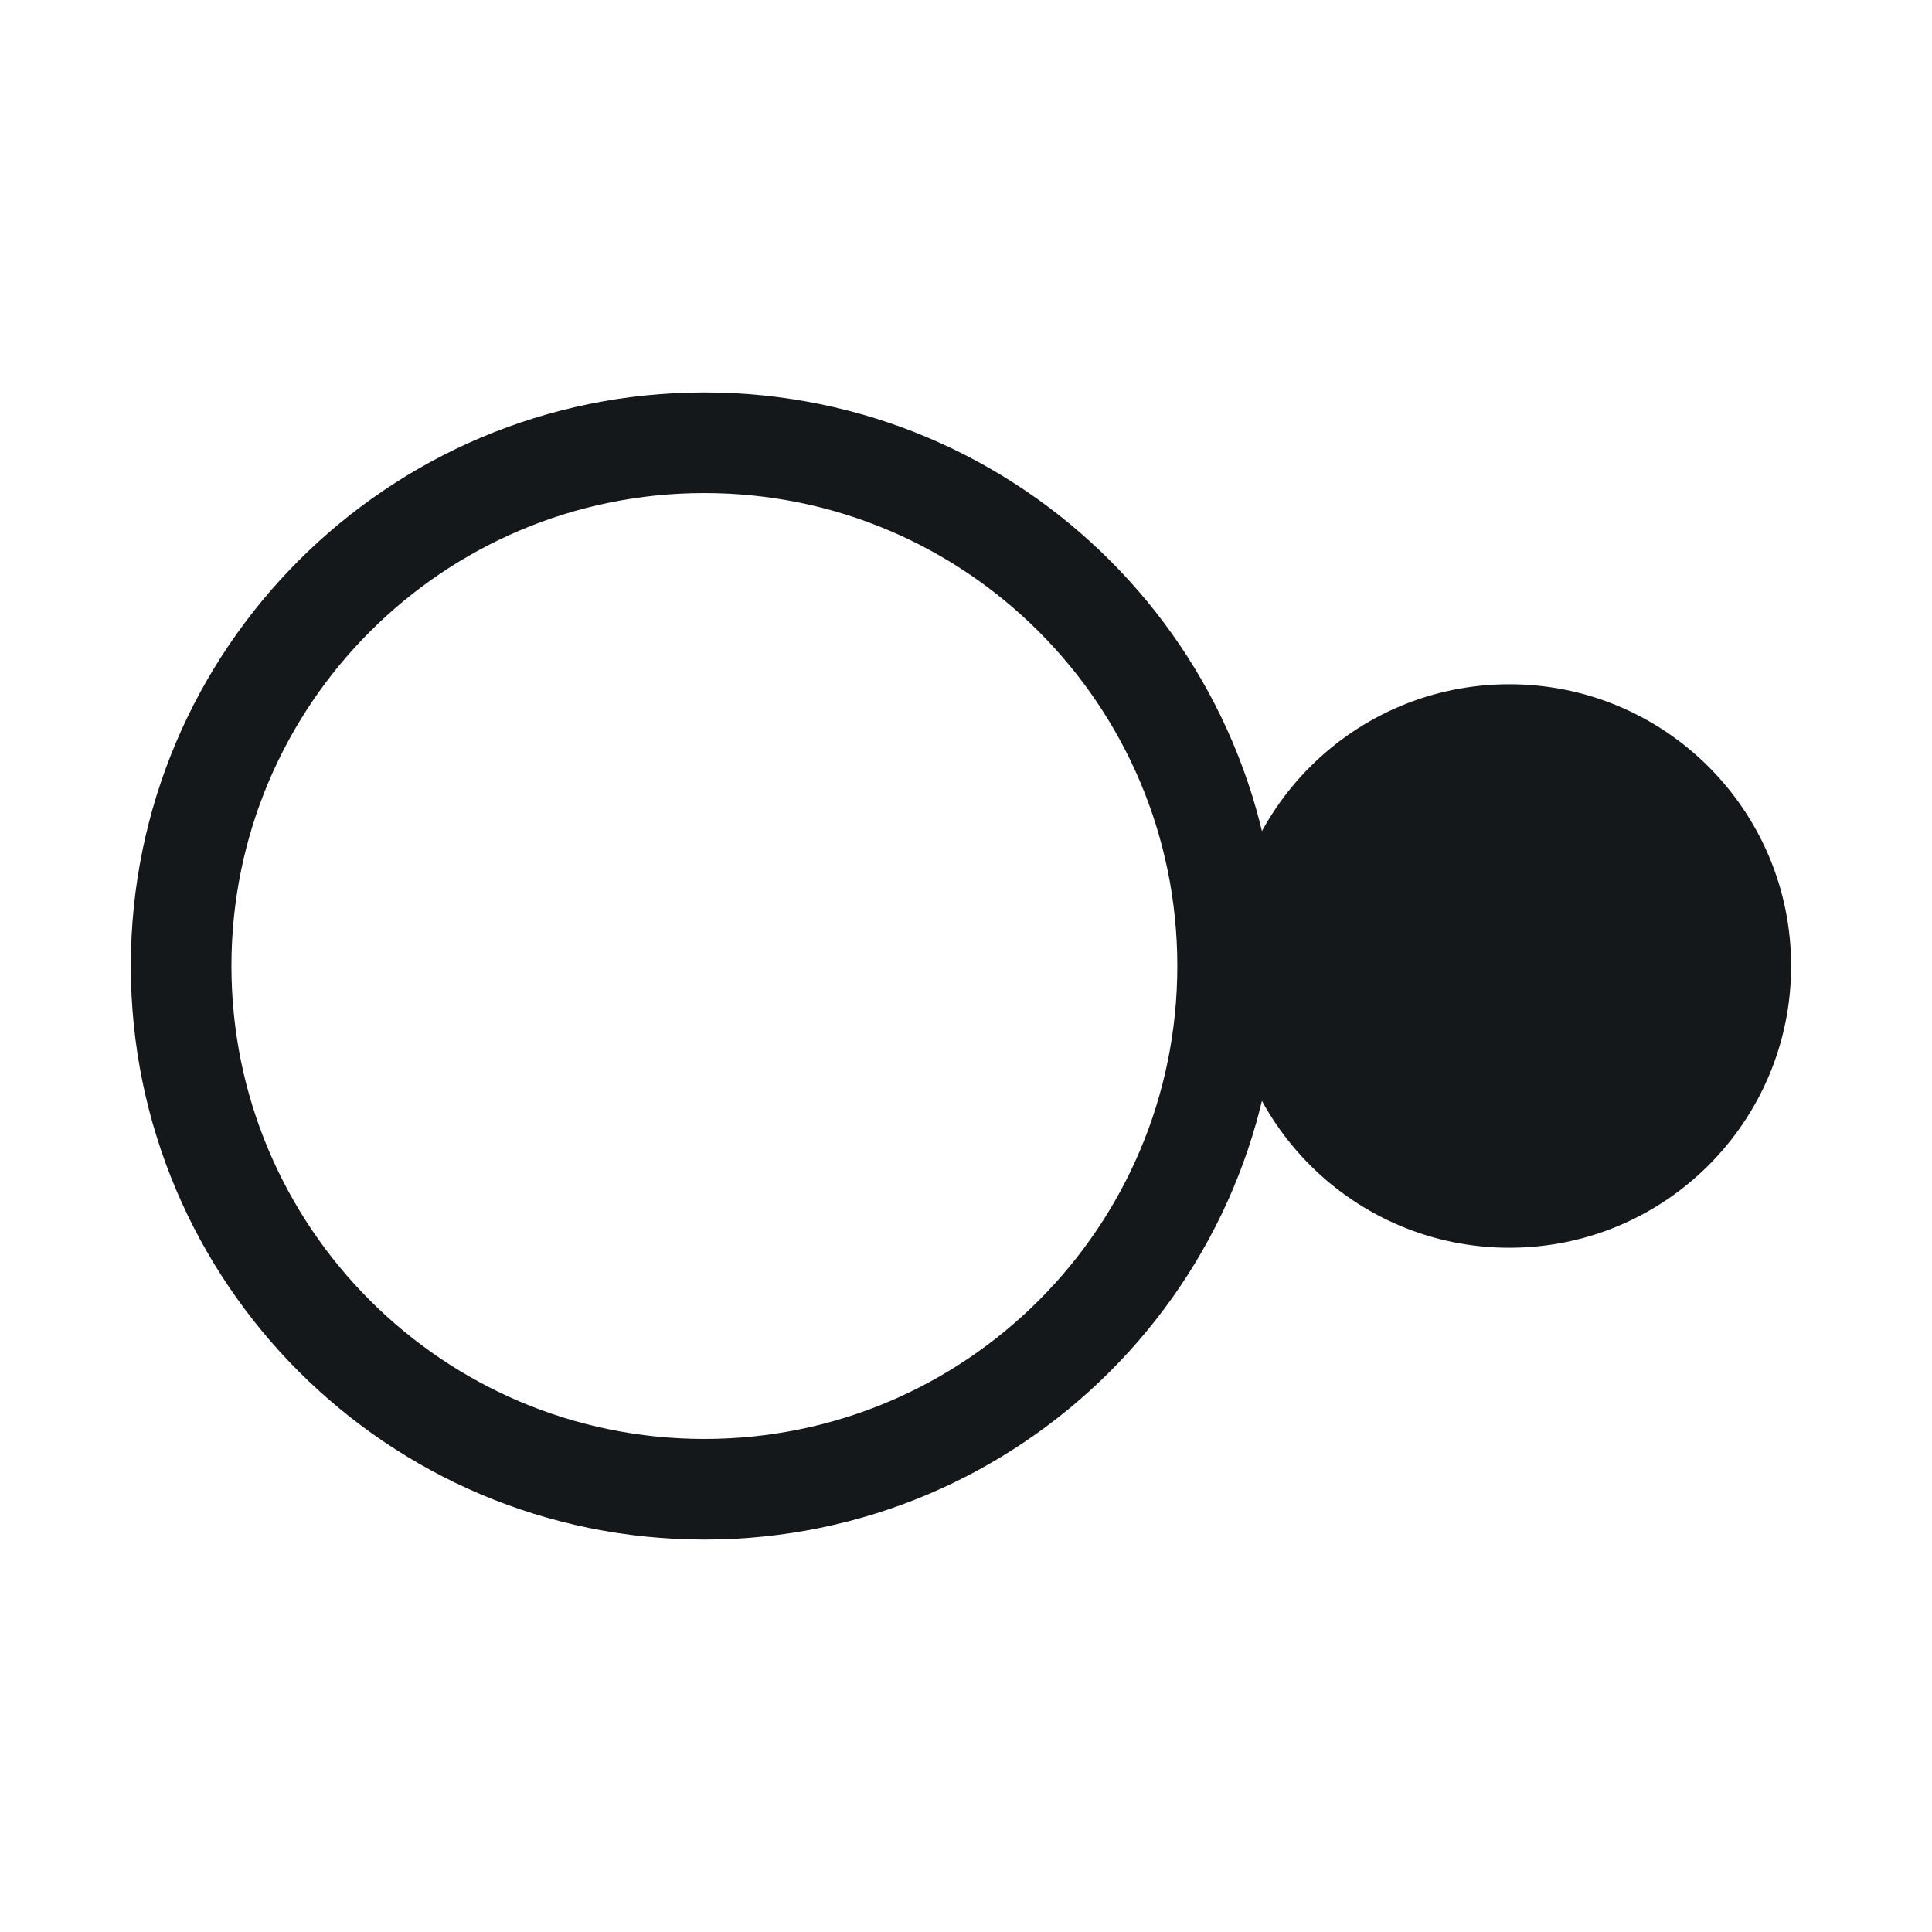
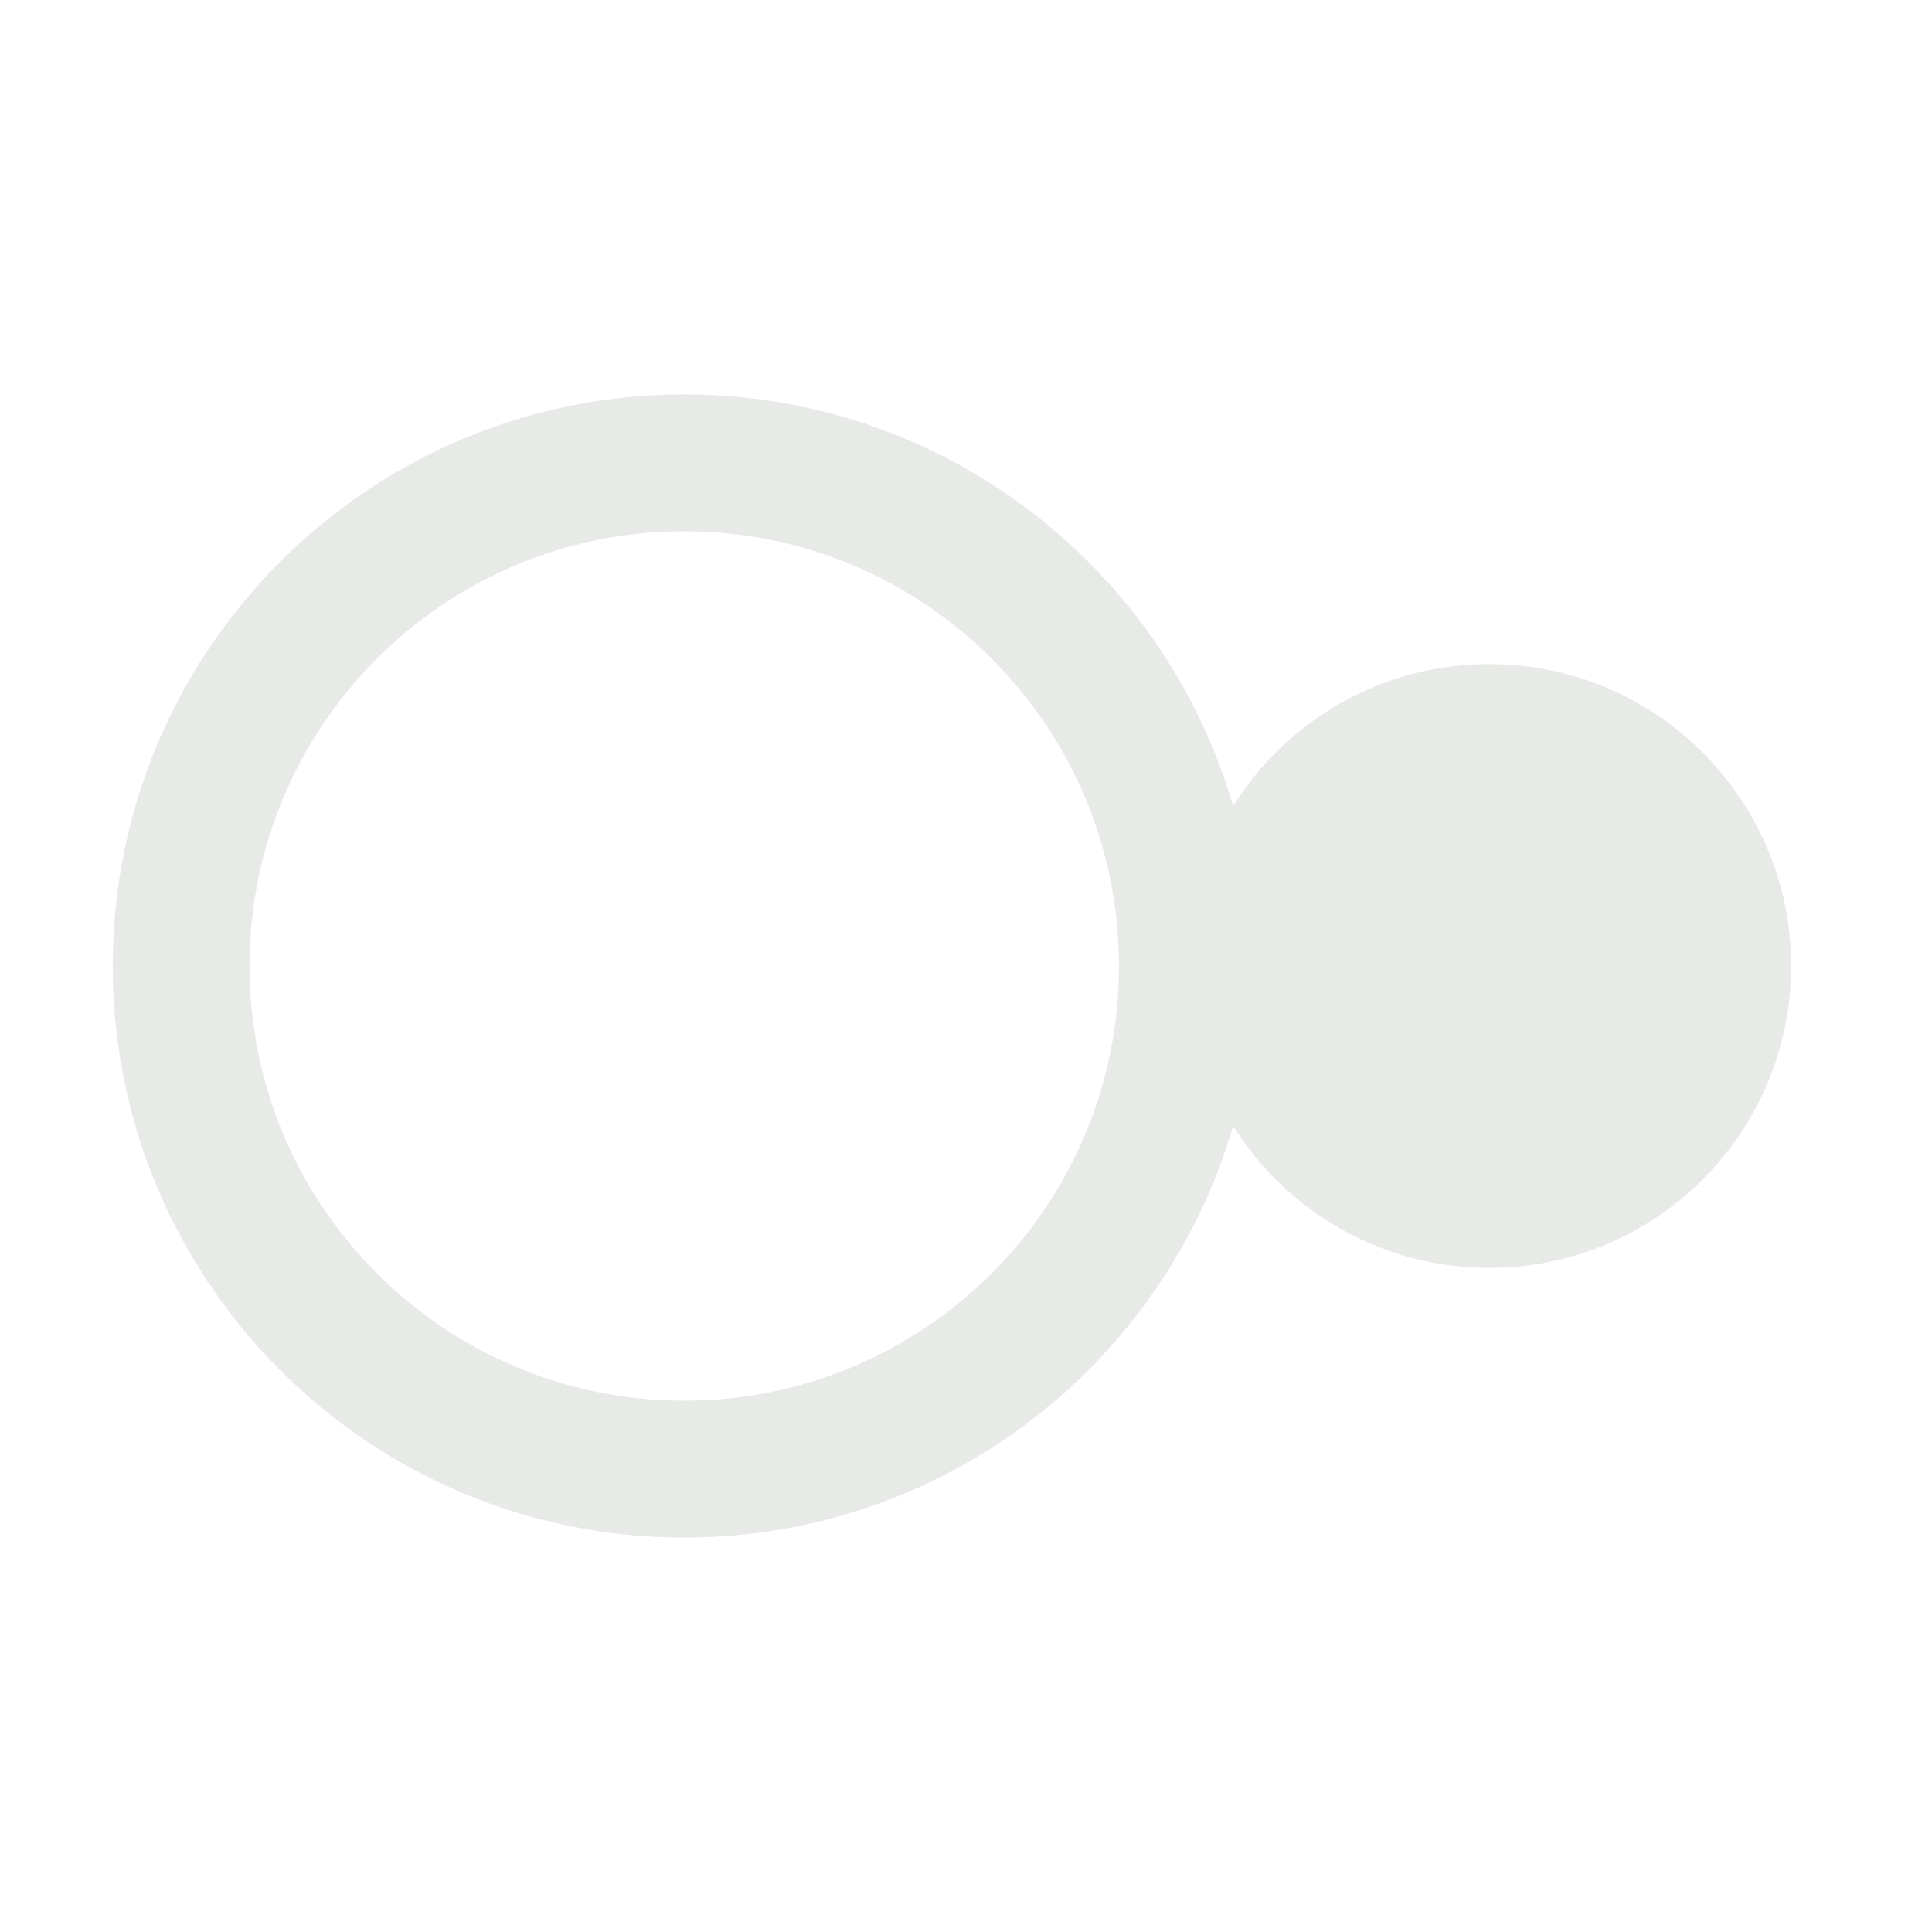
<svg xmlns="http://www.w3.org/2000/svg" viewBox="0 0 48 48" fill="none" role="img" aria-label="Till Infinity">
-   <circle cx="17.5" cy="24" r="13" stroke="#14181A" stroke-width="2.5" />
-   <circle cx="37.5" cy="24" r="7" fill="#14181A" />
+   <circle cx="17" cy="24" r="12.5" stroke="#E7EAE6" stroke-width="3.4" />
+   <circle cx="37" cy="24" r="7.5" fill="#E7EAE6" />
</svg>
